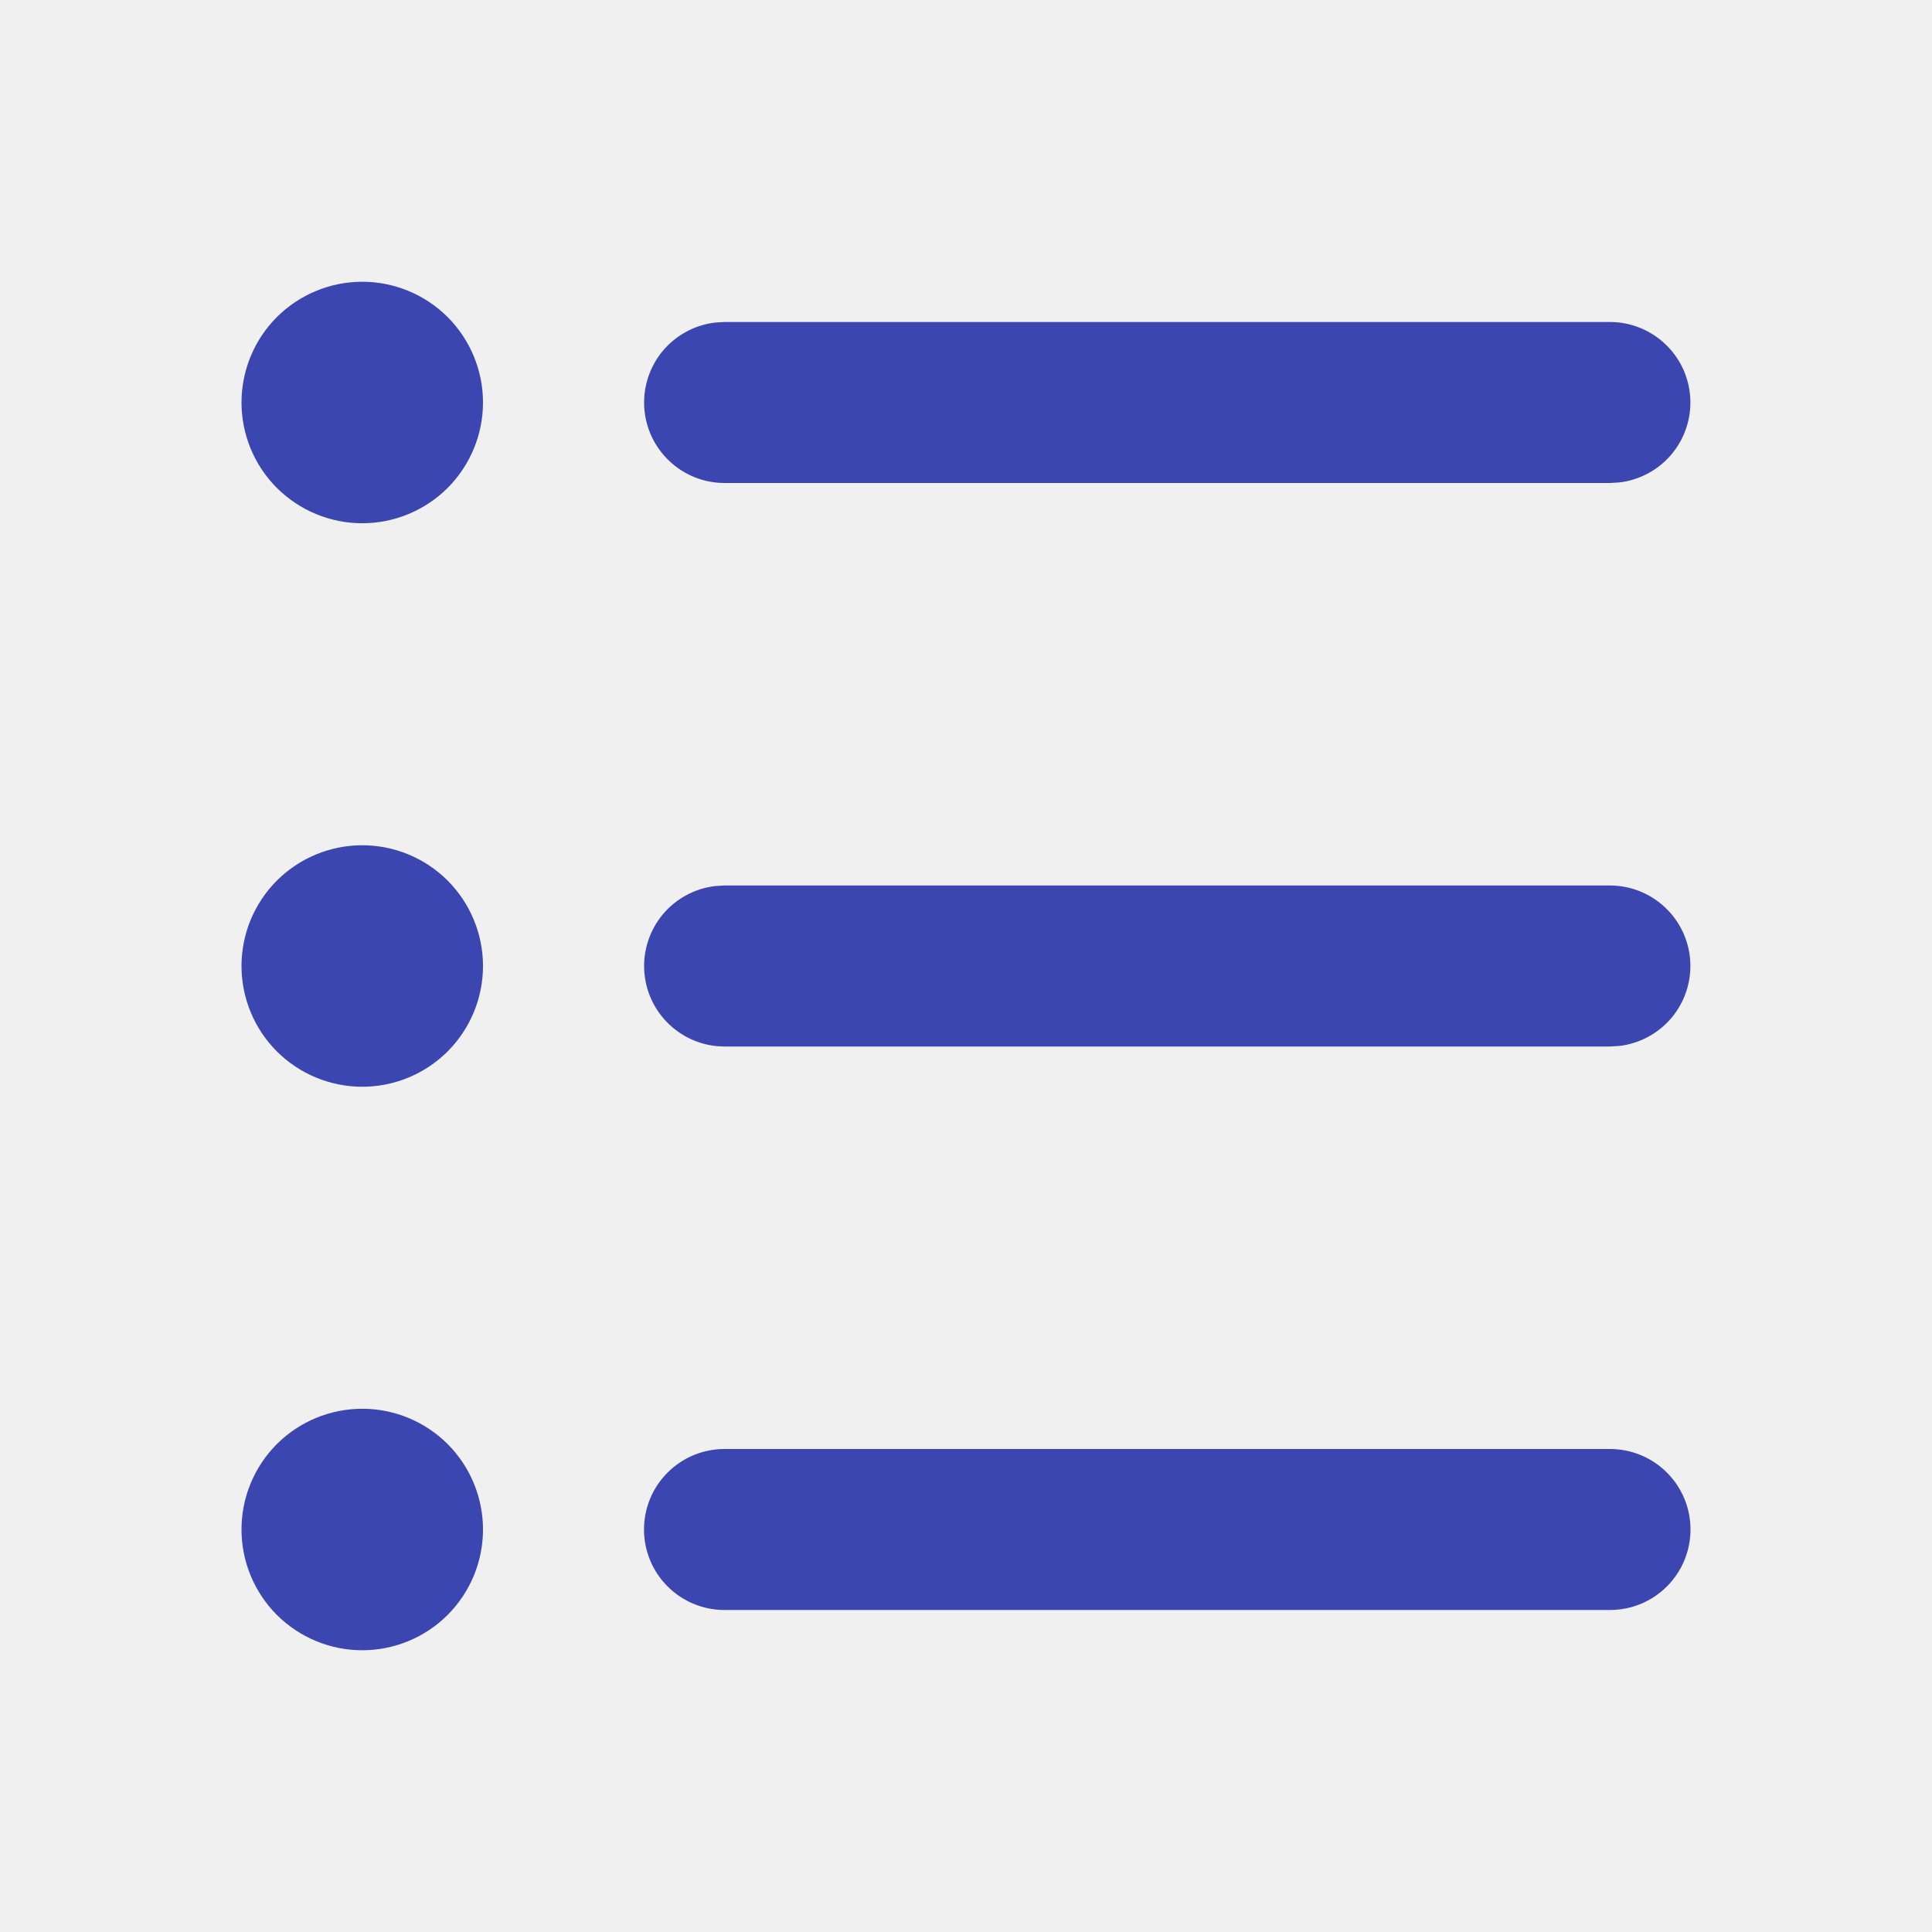
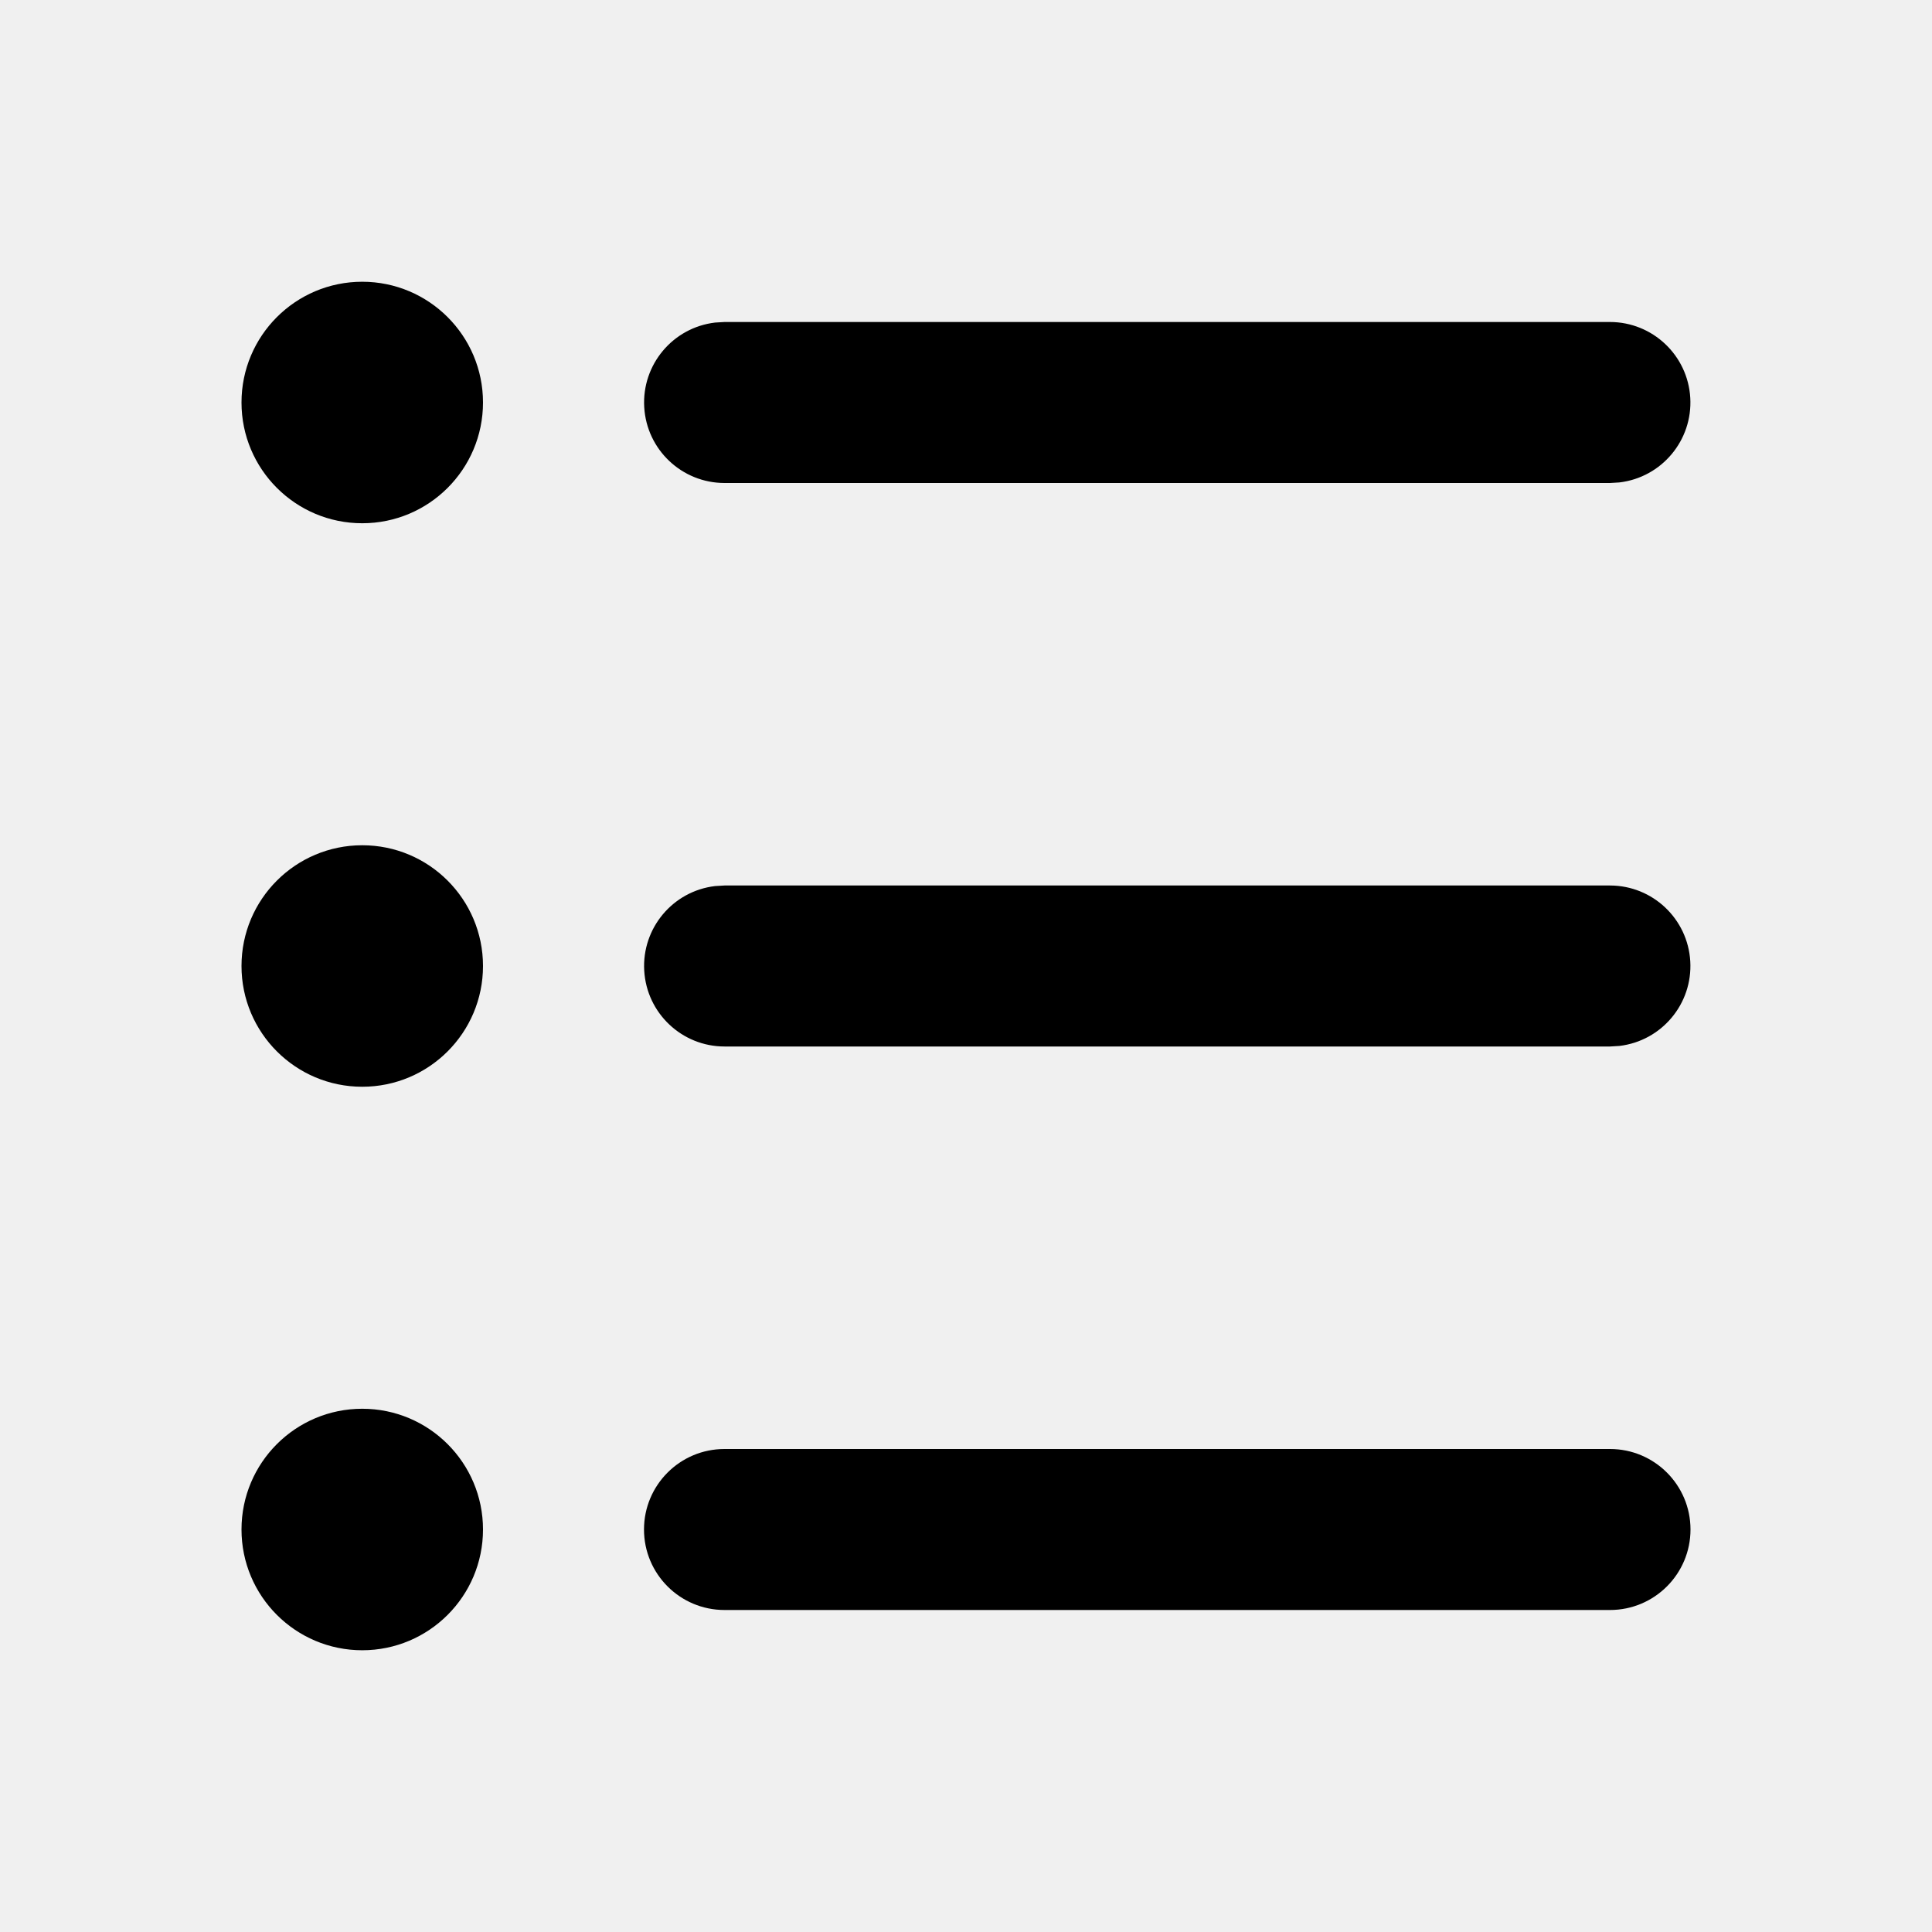
- <svg xmlns="http://www.w3.org/2000/svg" width="24" height="24" viewBox="0 0 24 24" fill="none">
-   <g clip-path="url(#clip0_166_473)">
-     <path d="M4.5 17.5C4.898 17.5 5.279 17.658 5.561 17.939C5.842 18.221 6 18.602 6 19C6 19.398 5.842 19.779 5.561 20.061C5.279 20.342 4.898 20.5 4.5 20.5C4.102 20.5 3.721 20.342 3.439 20.061C3.158 19.779 3 19.398 3 19C3 18.602 3.158 18.221 3.439 17.939C3.721 17.658 4.102 17.5 4.5 17.5ZM20 18C20.265 18 20.52 18.105 20.707 18.293C20.895 18.48 21 18.735 21 19C21 19.265 20.895 19.52 20.707 19.707C20.52 19.895 20.265 20 20 20H9C8.735 20 8.48 19.895 8.293 19.707C8.105 19.52 8 19.265 8 19C8 18.735 8.105 18.48 8.293 18.293C8.48 18.105 8.735 18 9 18H20ZM4.5 10.5C4.898 10.5 5.279 10.658 5.561 10.939C5.842 11.221 6 11.602 6 12C6 12.398 5.842 12.779 5.561 13.061C5.279 13.342 4.898 13.5 4.5 13.5C4.102 13.5 3.721 13.342 3.439 13.061C3.158 12.779 3 12.398 3 12C3 11.602 3.158 11.221 3.439 10.939C3.721 10.658 4.102 10.5 4.5 10.5ZM20 11C20.255 11 20.5 11.098 20.685 11.273C20.871 11.448 20.982 11.687 20.997 11.941C21.012 12.196 20.929 12.446 20.766 12.642C20.602 12.837 20.37 12.963 20.117 12.993L20 13H9C8.745 13 8.5 12.902 8.315 12.727C8.129 12.552 8.018 12.313 8.003 12.059C7.988 11.804 8.071 11.554 8.234 11.358C8.398 11.163 8.63 11.037 8.883 11.007L9 11H20ZM4.5 3.5C4.898 3.5 5.279 3.658 5.561 3.939C5.842 4.221 6 4.602 6 5C6 5.398 5.842 5.779 5.561 6.061C5.279 6.342 4.898 6.5 4.5 6.5C4.102 6.5 3.721 6.342 3.439 6.061C3.158 5.779 3 5.398 3 5C3 4.602 3.158 4.221 3.439 3.939C3.721 3.658 4.102 3.5 4.5 3.5ZM20 4C20.255 4 20.5 4.098 20.685 4.273C20.871 4.448 20.982 4.687 20.997 4.941C21.012 5.196 20.929 5.446 20.766 5.642C20.602 5.837 20.37 5.963 20.117 5.993L20 6H9C8.745 6 8.5 5.902 8.315 5.727C8.129 5.552 8.018 5.313 8.003 5.059C7.988 4.804 8.071 4.554 8.234 4.358C8.398 4.163 8.63 4.037 8.883 4.007L9 4H20Z" fill="#3C46B1" />
+ <svg xmlns="http://www.w3.org/2000/svg" width="24" height="24" fill="none">
+   <g clip-path="url(#a)">
+     <path fill="currentColor" d="M4.5 17.5a1.5 1.5 0 1 1 0 3 1.5 1.5 0 0 1 0-3M20 18a1 1 0 0 1 0 2H9a1 1 0 0 1 0-2zM4.5 10.5a1.5 1.5 0 1 1 0 3 1.5 1.5 0 0 1 0-3M20 11a1 1 0 0 1 .117 1.993L20 13H9a1 1 0 0 1-.117-1.993L9 11zM4.5 3.5a1.5 1.5 0 1 1 0 3 1.5 1.5 0 0 1 0-3M20 4a1 1 0 0 1 .117 1.993L20 6H9a1 1 0 0 1-.117-1.993L9 4z" />
  </g>
  <defs>
-     <clipPath id="clip0_166_473">
-       <rect width="24" height="24" fill="white" />
+     <clipPath id="a">
+       <path fill="currentColor" d="M0 0h24v24H0z" />
    </clipPath>
  </defs>
</svg>
